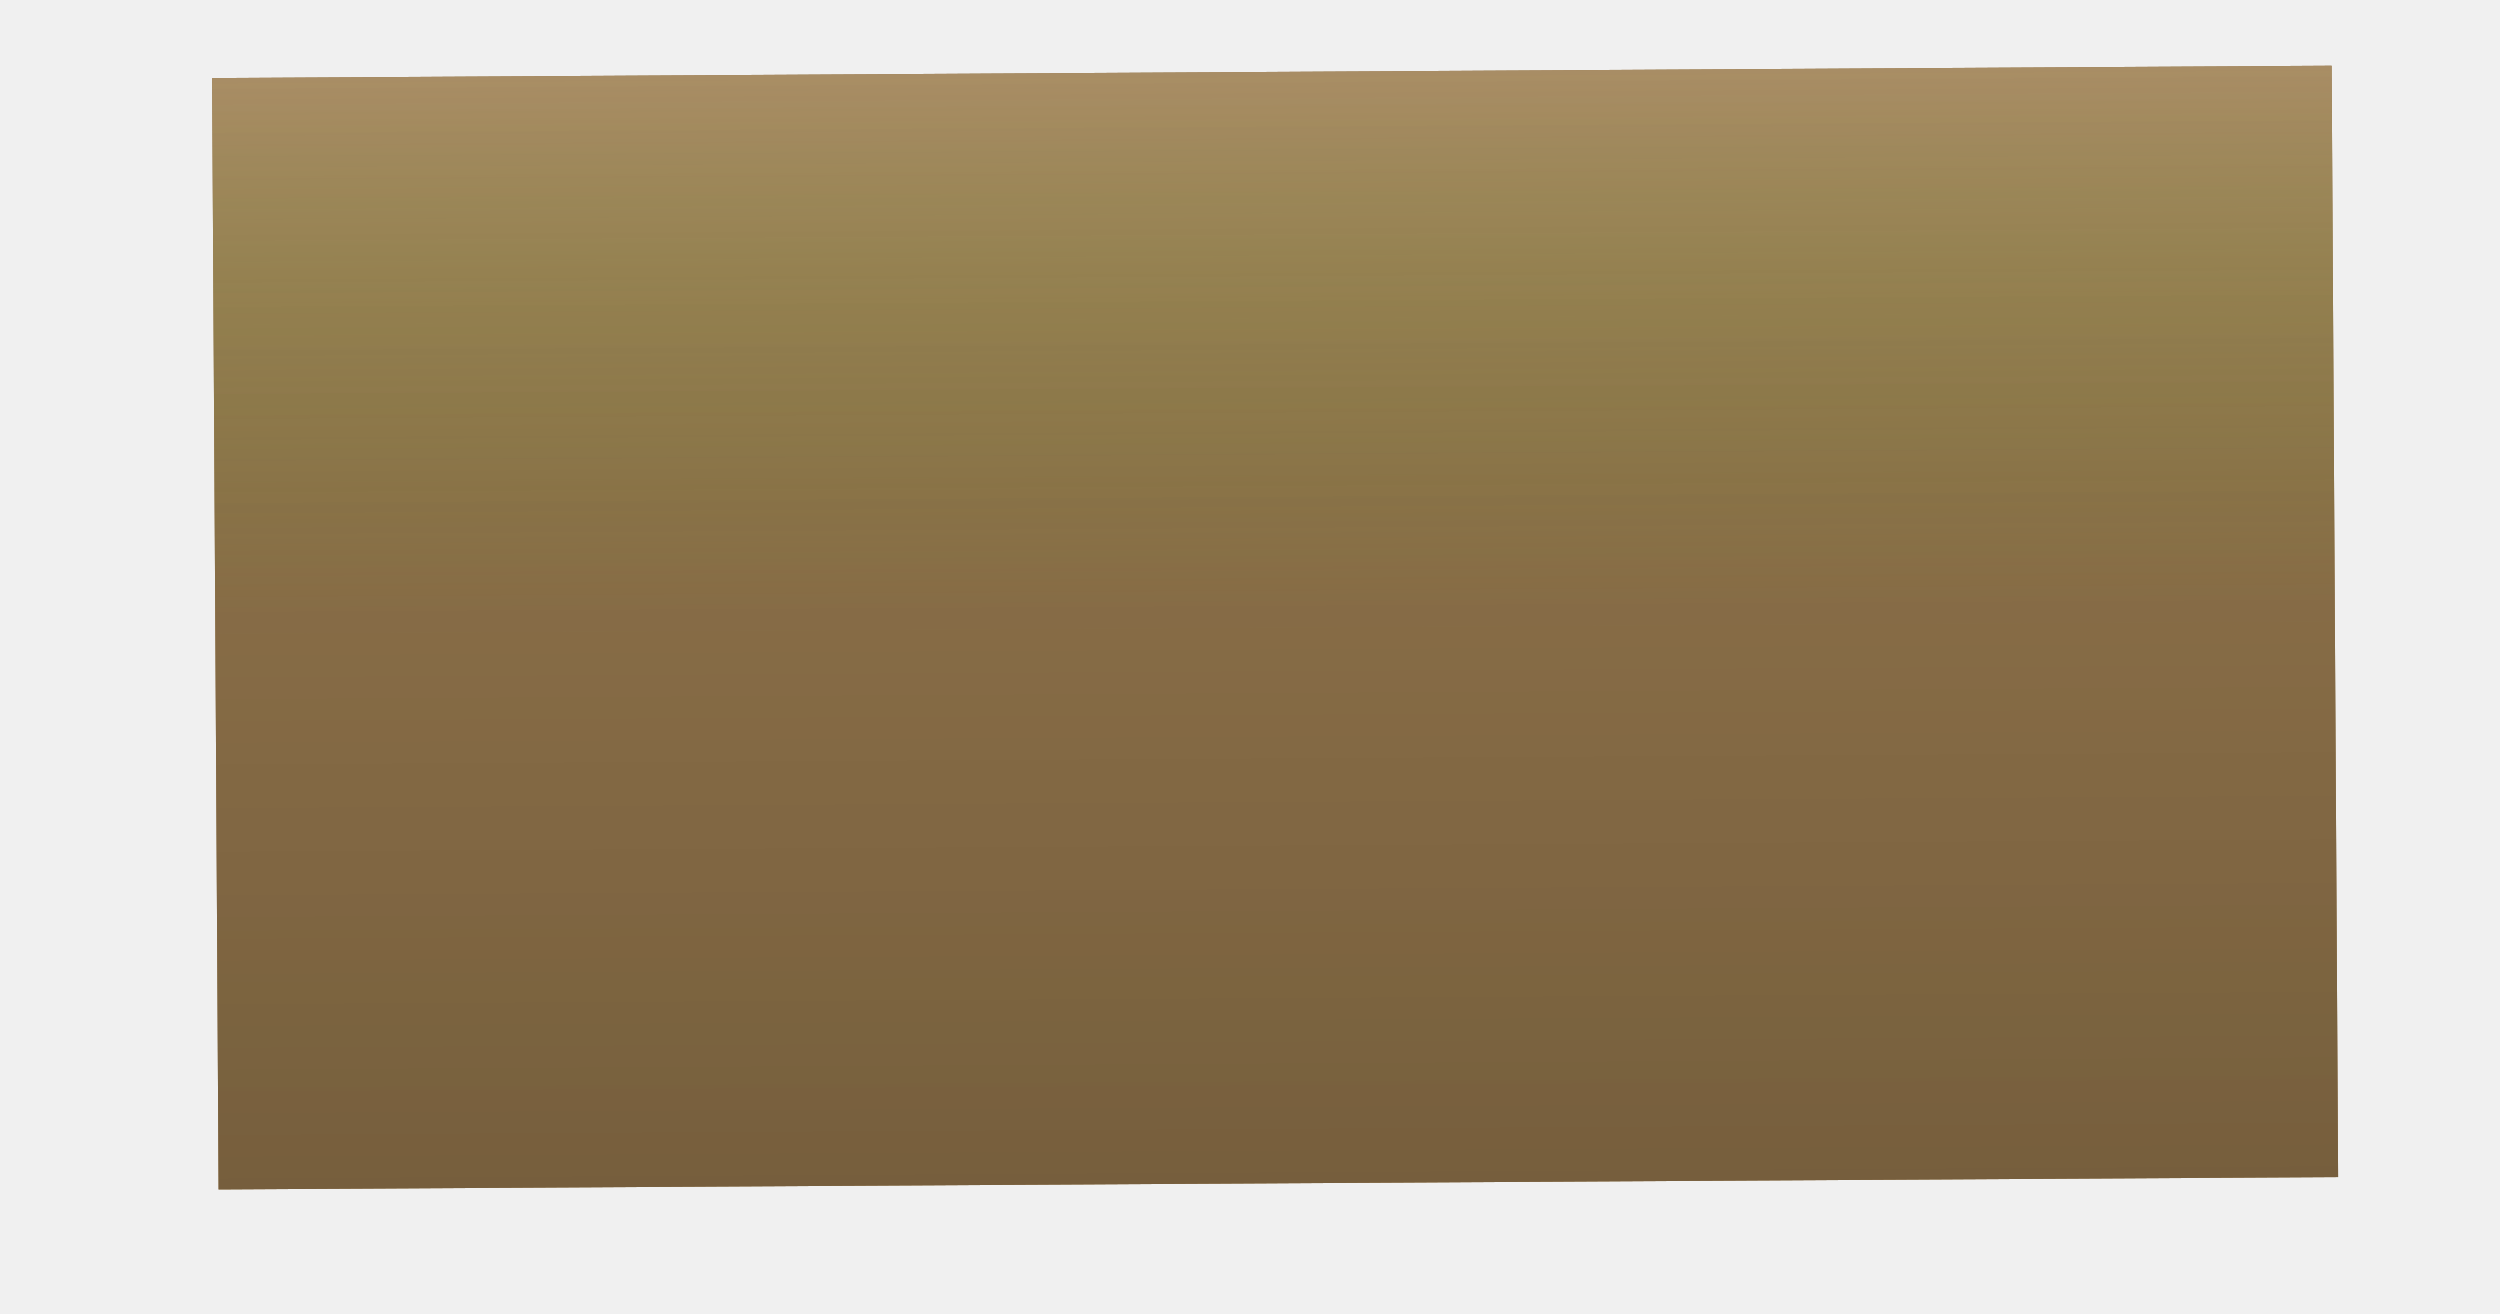
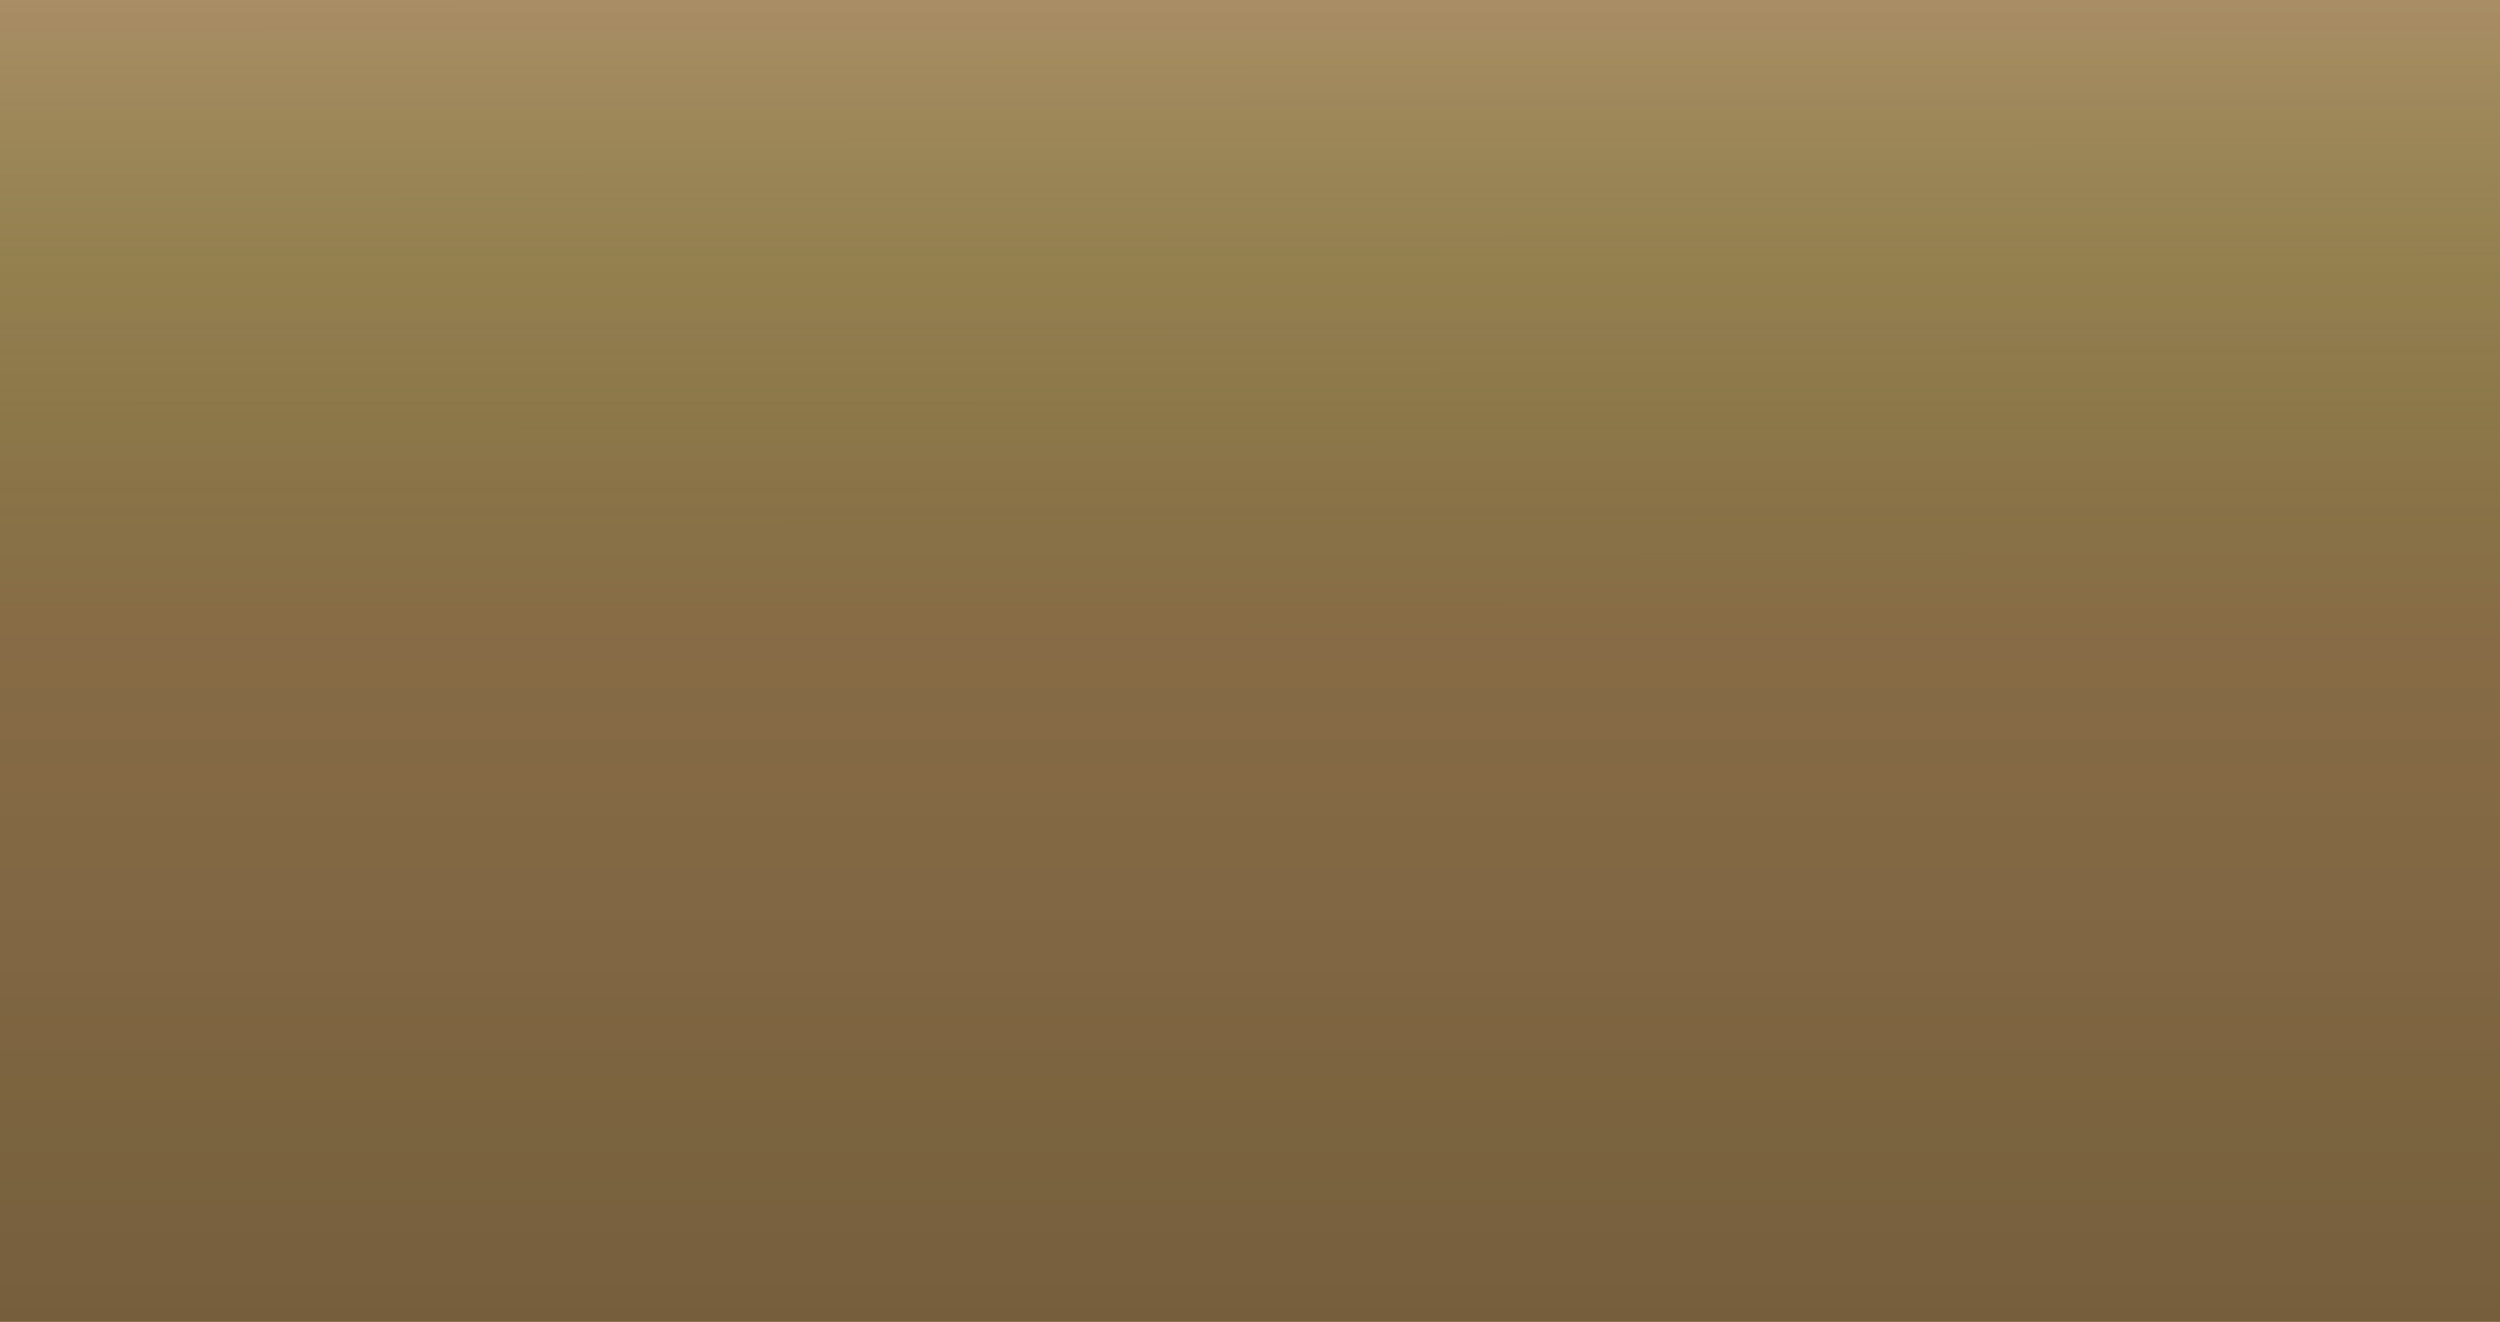
- <svg xmlns="http://www.w3.org/2000/svg" width="4184" height="2198" viewBox="0 0 4184 2198" fill="none">
-   <rect x="355" y="130.673" width="3547.26" height="1860" transform="rotate(-0.333911 355 130.673)" fill="#94764C" />
-   <rect x="355" y="130.673" width="3547.26" height="1860" transform="rotate(-0.333911 355 130.673)" fill="#94764C" />
-   <rect x="355" y="130.673" width="3547.26" height="1860" transform="rotate(-0.333911 355 130.673)" fill="url(#paint0_linear_270_9)" fill-opacity="0.2" />
-   <rect x="355" y="130.673" width="3547.26" height="1860" transform="rotate(-0.333911 355 130.673)" fill="url(#paint1_linear_270_9)" fill-opacity="0.2" />
+ <svg xmlns="http://www.w3.org/2000/svg" width="3558" height="1881" viewBox="0 0 3558 1881" fill="none">
+   <g clip-path="url(#clip0_270_9)">
+     <rect width="3558" height="1881" fill="#94764C" />
+     <rect width="3558" height="1881" fill="#94764C" />
+     <rect width="3558" height="1881" fill="url(#paint0_linear_270_9)" fill-opacity="0.2" />
+     <rect width="3558" height="1881" fill="url(#paint1_linear_270_9)" fill-opacity="0.2" />
+   </g>
  <defs>
-     <linearGradient id="paint0_linear_270_9" x1="2128.63" y1="130.673" x2="2129.2" y2="1990.67" gradientUnits="userSpaceOnUse">
+     <linearGradient id="paint0_linear_270_9" x1="1779" y1="0" x2="1779.58" y2="1881" gradientUnits="userSpaceOnUse">
      <stop stop-color="#FDEDC8" />
      <stop offset="0.481" stop-color="#67EC25" stop-opacity="0" />
    </linearGradient>
-     <linearGradient id="paint1_linear_270_9" x1="2128.63" y1="130.673" x2="2128.63" y2="1990.67" gradientUnits="userSpaceOnUse">
+     <linearGradient id="paint1_linear_270_9" x1="1779" y1="0" x2="1779" y2="1881" gradientUnits="userSpaceOnUse">
      <stop stop-color="#101E0E" stop-opacity="0" />
      <stop offset="1" />
    </linearGradient>
+     <clipPath id="clip0_270_9">
+       <rect width="3558" height="1881" fill="white" />
+     </clipPath>
  </defs>
</svg>
